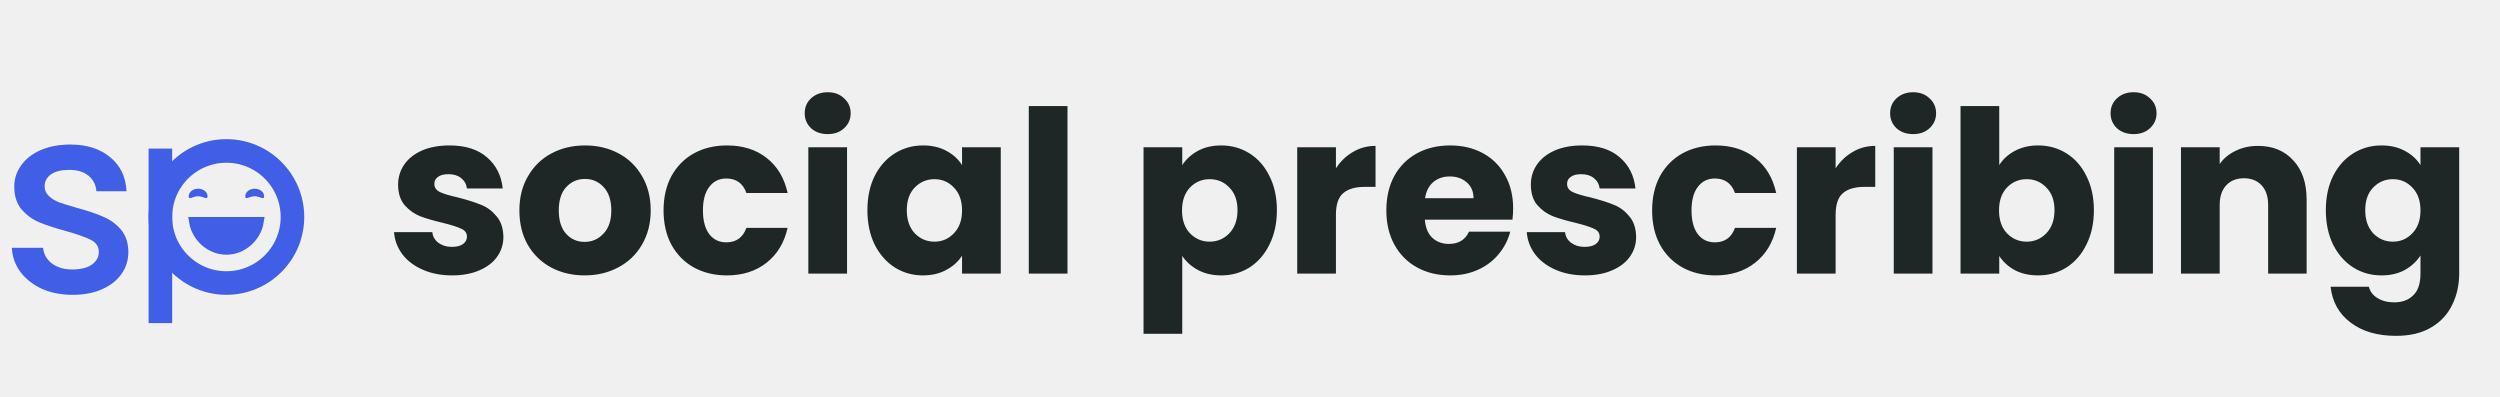
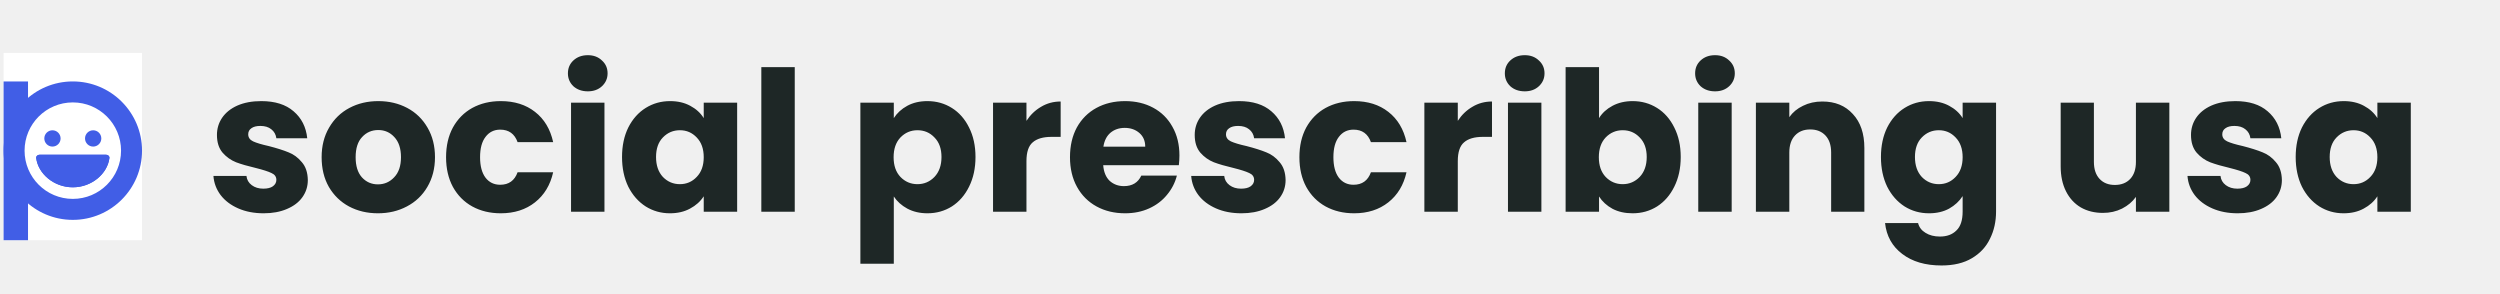
- <svg xmlns="http://www.w3.org/2000/svg" width="265" height="42" viewBox="0 0 265 42" fill="none">
-   <path d="M24 26.5C22.26 26.5 20.796 25.117 20.54 23.5L24 23.5L27.46 23.5C27.204 25.117 25.74 26.5 24 26.5Z" fill="#415EE6" stroke="#415EE6" />
-   <path d="M22 20.803C22 21.246 21.552 20.803 21 20.803C20.448 20.803 20 21.246 20 20.803C20 20.36 20.448 20 21 20C21.552 20 22 20.36 22 20.803Z" fill="#415EE6" />
-   <path d="M28 20.803C28 21.246 27.552 20.803 27 20.803C26.448 20.803 26 21.246 26 20.803C26 20.36 26.448 20 27 20C27.552 20 28 20.36 28 20.803Z" fill="#415EE6" />
-   <rect x="17" y="16" width="14" height="14" rx="7" stroke="#415EE6" stroke-width="2.5" />
-   <rect x="17" y="17" width="0.001" height="16" fill="#415EE6" stroke="#415EE6" stroke-width="2.5" />
-   <path d="M7.7 31.252C6.487 31.252 5.395 31.037 4.424 30.608C3.472 30.16 2.716 29.563 2.156 28.816C1.596 28.051 1.297 27.201 1.26 26.268H4.564C4.62 26.921 4.928 27.472 5.488 27.92C6.067 28.349 6.785 28.564 7.644 28.564C8.54 28.564 9.231 28.396 9.716 28.06C10.22 27.705 10.472 27.257 10.472 26.716C10.472 26.137 10.192 25.708 9.632 25.428C9.091 25.148 8.223 24.84 7.028 24.504C5.871 24.187 4.928 23.879 4.2 23.58C3.472 23.281 2.837 22.824 2.296 22.208C1.773 21.592 1.512 20.78 1.512 19.772C1.512 18.951 1.755 18.204 2.24 17.532C2.725 16.841 3.416 16.3 4.312 15.908C5.227 15.516 6.272 15.32 7.448 15.32C9.203 15.32 10.612 15.768 11.676 16.664C12.759 17.541 13.337 18.745 13.412 20.276H10.22C10.164 19.585 9.884 19.035 9.38 18.624C8.876 18.213 8.195 18.008 7.336 18.008C6.496 18.008 5.852 18.167 5.404 18.484C4.956 18.801 4.732 19.221 4.732 19.744C4.732 20.155 4.881 20.5 5.18 20.78C5.479 21.06 5.843 21.284 6.272 21.452C6.701 21.601 7.336 21.797 8.176 22.04C9.296 22.339 10.211 22.647 10.92 22.964C11.648 23.263 12.273 23.711 12.796 24.308C13.319 24.905 13.589 25.699 13.608 26.688C13.608 27.565 13.365 28.349 12.88 29.04C12.395 29.731 11.704 30.272 10.808 30.664C9.931 31.056 8.895 31.252 7.7 31.252Z" fill="#415EE6" />
-   <path d="M47.936 29.192C46.768 29.192 45.728 28.992 44.816 28.592C43.904 28.192 43.184 27.648 42.656 26.96C42.128 26.256 41.832 25.472 41.768 24.608H45.824C45.872 25.072 46.088 25.448 46.472 25.736C46.856 26.024 47.328 26.168 47.888 26.168C48.4 26.168 48.792 26.072 49.064 25.88C49.352 25.672 49.496 25.408 49.496 25.088C49.496 24.704 49.296 24.424 48.896 24.248C48.496 24.056 47.848 23.848 46.952 23.624C45.992 23.4 45.192 23.168 44.552 22.928C43.912 22.672 43.36 22.28 42.896 21.752C42.432 21.208 42.2 20.48 42.2 19.568C42.2 18.8 42.408 18.104 42.824 17.48C43.256 16.84 43.88 16.336 44.696 15.968C45.528 15.6 46.512 15.416 47.648 15.416C49.328 15.416 50.648 15.832 51.608 16.664C52.584 17.496 53.144 18.6 53.288 19.976H49.496C49.432 19.512 49.224 19.144 48.872 18.872C48.536 18.6 48.088 18.464 47.528 18.464C47.048 18.464 46.68 18.56 46.424 18.752C46.168 18.928 46.04 19.176 46.04 19.496C46.04 19.88 46.24 20.168 46.64 20.36C47.056 20.552 47.696 20.744 48.56 20.936C49.552 21.192 50.36 21.448 50.984 21.704C51.608 21.944 52.152 22.344 52.616 22.904C53.096 23.448 53.344 24.184 53.36 25.112C53.36 25.896 53.136 26.6 52.688 27.224C52.256 27.832 51.624 28.312 50.792 28.664C49.976 29.016 49.024 29.192 47.936 29.192ZM61.967 29.192C60.655 29.192 59.471 28.912 58.415 28.352C57.375 27.792 56.551 26.992 55.943 25.952C55.351 24.912 55.055 23.696 55.055 22.304C55.055 20.928 55.359 19.72 55.967 18.68C56.575 17.624 57.407 16.816 58.463 16.256C59.519 15.696 60.703 15.416 62.015 15.416C63.327 15.416 64.511 15.696 65.567 16.256C66.623 16.816 67.455 17.624 68.063 18.68C68.671 19.72 68.975 20.928 68.975 22.304C68.975 23.68 68.663 24.896 68.039 25.952C67.431 26.992 66.591 27.792 65.519 28.352C64.463 28.912 63.279 29.192 61.967 29.192ZM61.967 25.64C62.751 25.64 63.415 25.352 63.959 24.776C64.519 24.2 64.799 23.376 64.799 22.304C64.799 21.232 64.527 20.408 63.983 19.832C63.455 19.256 62.799 18.968 62.015 18.968C61.215 18.968 60.551 19.256 60.023 19.832C59.495 20.392 59.231 21.216 59.231 22.304C59.231 23.376 59.487 24.2 59.999 24.776C60.527 25.352 61.183 25.64 61.967 25.64ZM70.336 22.304C70.336 20.912 70.616 19.696 71.176 18.656C71.752 17.616 72.544 16.816 73.552 16.256C74.576 15.696 75.744 15.416 77.056 15.416C78.736 15.416 80.136 15.856 81.256 16.736C82.392 17.616 83.136 18.856 83.488 20.456H79.12C78.752 19.432 78.04 18.92 76.984 18.92C76.232 18.92 75.632 19.216 75.184 19.808C74.736 20.384 74.512 21.216 74.512 22.304C74.512 23.392 74.736 24.232 75.184 24.824C75.632 25.4 76.232 25.688 76.984 25.688C78.04 25.688 78.752 25.176 79.12 24.152H83.488C83.136 25.72 82.392 26.952 81.256 27.848C80.12 28.744 78.72 29.192 77.056 29.192C75.744 29.192 74.576 28.912 73.552 28.352C72.544 27.792 71.752 26.992 71.176 25.952C70.616 24.912 70.336 23.696 70.336 22.304ZM87.747 14.216C87.027 14.216 86.435 14.008 85.971 13.592C85.523 13.16 85.299 12.632 85.299 12.008C85.299 11.368 85.523 10.84 85.971 10.424C86.435 9.992 87.027 9.776 87.747 9.776C88.451 9.776 89.027 9.992 89.475 10.424C89.939 10.84 90.171 11.368 90.171 12.008C90.171 12.632 89.939 13.16 89.475 13.592C89.027 14.008 88.451 14.216 87.747 14.216ZM89.787 15.608V29H85.683V15.608H89.787ZM91.945 22.28C91.945 20.904 92.201 19.696 92.713 18.656C93.241 17.616 93.953 16.816 94.849 16.256C95.745 15.696 96.745 15.416 97.849 15.416C98.793 15.416 99.617 15.608 100.321 15.992C101.041 16.376 101.593 16.88 101.977 17.504V15.608H106.081V29H101.977V27.104C101.577 27.728 101.017 28.232 100.297 28.616C99.593 29 98.769 29.192 97.825 29.192C96.737 29.192 95.745 28.912 94.849 28.352C93.953 27.776 93.241 26.968 92.713 25.928C92.201 24.872 91.945 23.656 91.945 22.28ZM101.977 22.304C101.977 21.28 101.689 20.472 101.113 19.88C100.553 19.288 99.865 18.992 99.049 18.992C98.233 18.992 97.537 19.288 96.961 19.88C96.401 20.456 96.121 21.256 96.121 22.28C96.121 23.304 96.401 24.12 96.961 24.728C97.537 25.32 98.233 25.616 99.049 25.616C99.865 25.616 100.553 25.32 101.113 24.728C101.689 24.136 101.977 23.328 101.977 22.304ZM113.155 11.24V29H109.051V11.24H113.155ZM125.319 17.504C125.719 16.88 126.271 16.376 126.975 15.992C127.679 15.608 128.503 15.416 129.447 15.416C130.551 15.416 131.551 15.696 132.447 16.256C133.343 16.816 134.047 17.616 134.559 18.656C135.087 19.696 135.351 20.904 135.351 22.28C135.351 23.656 135.087 24.872 134.559 25.928C134.047 26.968 133.343 27.776 132.447 28.352C131.551 28.912 130.551 29.192 129.447 29.192C128.519 29.192 127.695 29 126.975 28.616C126.271 28.232 125.719 27.736 125.319 27.128V35.384H121.215V15.608H125.319V17.504ZM131.175 22.28C131.175 21.256 130.887 20.456 130.311 19.88C129.751 19.288 129.055 18.992 128.223 18.992C127.407 18.992 126.711 19.288 126.135 19.88C125.575 20.472 125.295 21.28 125.295 22.304C125.295 23.328 125.575 24.136 126.135 24.728C126.711 25.32 127.407 25.616 128.223 25.616C129.039 25.616 129.735 25.32 130.311 24.728C130.887 24.12 131.175 23.304 131.175 22.28ZM141.608 17.84C142.088 17.104 142.688 16.528 143.408 16.112C144.128 15.68 144.928 15.464 145.808 15.464V19.808H144.68C143.656 19.808 142.888 20.032 142.376 20.48C141.864 20.912 141.608 21.68 141.608 22.784V29H137.504V15.608H141.608V17.84ZM160.393 22.088C160.393 22.472 160.369 22.872 160.321 23.288H151.033C151.097 24.12 151.361 24.76 151.825 25.208C152.305 25.64 152.889 25.856 153.577 25.856C154.601 25.856 155.313 25.424 155.713 24.56H160.081C159.857 25.44 159.449 26.232 158.857 26.936C158.281 27.64 157.553 28.192 156.673 28.592C155.793 28.992 154.809 29.192 153.721 29.192C152.409 29.192 151.241 28.912 150.217 28.352C149.193 27.792 148.393 26.992 147.817 25.952C147.241 24.912 146.953 23.696 146.953 22.304C146.953 20.912 147.233 19.696 147.793 18.656C148.369 17.616 149.169 16.816 150.193 16.256C151.217 15.696 152.393 15.416 153.721 15.416C155.017 15.416 156.169 15.688 157.177 16.232C158.185 16.776 158.969 17.552 159.529 18.56C160.105 19.568 160.393 20.744 160.393 22.088ZM156.193 21.008C156.193 20.304 155.953 19.744 155.473 19.328C154.993 18.912 154.393 18.704 153.673 18.704C152.985 18.704 152.401 18.904 151.921 19.304C151.457 19.704 151.169 20.272 151.057 21.008H156.193ZM168.006 29.192C166.838 29.192 165.798 28.992 164.886 28.592C163.974 28.192 163.254 27.648 162.726 26.96C162.198 26.256 161.902 25.472 161.838 24.608H165.894C165.942 25.072 166.158 25.448 166.542 25.736C166.926 26.024 167.398 26.168 167.958 26.168C168.47 26.168 168.862 26.072 169.134 25.88C169.422 25.672 169.566 25.408 169.566 25.088C169.566 24.704 169.366 24.424 168.966 24.248C168.566 24.056 167.918 23.848 167.022 23.624C166.062 23.4 165.262 23.168 164.622 22.928C163.982 22.672 163.43 22.28 162.966 21.752C162.502 21.208 162.27 20.48 162.27 19.568C162.27 18.8 162.478 18.104 162.894 17.48C163.326 16.84 163.95 16.336 164.766 15.968C165.598 15.6 166.582 15.416 167.718 15.416C169.398 15.416 170.718 15.832 171.678 16.664C172.654 17.496 173.214 18.6 173.358 19.976H169.566C169.502 19.512 169.294 19.144 168.942 18.872C168.606 18.6 168.158 18.464 167.598 18.464C167.118 18.464 166.75 18.56 166.494 18.752C166.238 18.928 166.11 19.176 166.11 19.496C166.11 19.88 166.31 20.168 166.71 20.36C167.126 20.552 167.766 20.744 168.63 20.936C169.622 21.192 170.43 21.448 171.054 21.704C171.678 21.944 172.222 22.344 172.686 22.904C173.166 23.448 173.414 24.184 173.43 25.112C173.43 25.896 173.206 26.6 172.758 27.224C172.326 27.832 171.694 28.312 170.862 28.664C170.046 29.016 169.094 29.192 168.006 29.192ZM175.125 22.304C175.125 20.912 175.405 19.696 175.965 18.656C176.541 17.616 177.333 16.816 178.341 16.256C179.365 15.696 180.533 15.416 181.845 15.416C183.525 15.416 184.925 15.856 186.045 16.736C187.181 17.616 187.925 18.856 188.277 20.456H183.909C183.541 19.432 182.829 18.92 181.773 18.92C181.021 18.92 180.421 19.216 179.973 19.808C179.525 20.384 179.301 21.216 179.301 22.304C179.301 23.392 179.525 24.232 179.973 24.824C180.421 25.4 181.021 25.688 181.773 25.688C182.829 25.688 183.541 25.176 183.909 24.152H188.277C187.925 25.72 187.181 26.952 186.045 27.848C184.909 28.744 183.509 29.192 181.845 29.192C180.533 29.192 179.365 28.912 178.341 28.352C177.333 27.792 176.541 26.992 175.965 25.952C175.405 24.912 175.125 23.696 175.125 22.304ZM194.576 17.84C195.056 17.104 195.656 16.528 196.376 16.112C197.096 15.68 197.896 15.464 198.776 15.464V19.808H197.648C196.624 19.808 195.856 20.032 195.344 20.48C194.832 20.912 194.576 21.68 194.576 22.784V29H190.472V15.608H194.576V17.84ZM202.802 14.216C202.082 14.216 201.49 14.008 201.026 13.592C200.578 13.16 200.354 12.632 200.354 12.008C200.354 11.368 200.578 10.84 201.026 10.424C201.49 9.992 202.082 9.776 202.802 9.776C203.506 9.776 204.082 9.992 204.53 10.424C204.994 10.84 205.226 11.368 205.226 12.008C205.226 12.632 204.994 13.16 204.53 13.592C204.082 14.008 203.506 14.216 202.802 14.216ZM204.842 15.608V29H200.738V15.608H204.842ZM211.92 17.504C212.304 16.88 212.856 16.376 213.576 15.992C214.296 15.608 215.12 15.416 216.048 15.416C217.152 15.416 218.152 15.696 219.048 16.256C219.944 16.816 220.648 17.616 221.16 18.656C221.688 19.696 221.952 20.904 221.952 22.28C221.952 23.656 221.688 24.872 221.16 25.928C220.648 26.968 219.944 27.776 219.048 28.352C218.152 28.912 217.152 29.192 216.048 29.192C215.104 29.192 214.28 29.008 213.576 28.64C212.872 28.256 212.32 27.752 211.92 27.128V29H207.816V11.24H211.92V17.504ZM217.776 22.28C217.776 21.256 217.488 20.456 216.912 19.88C216.352 19.288 215.656 18.992 214.824 18.992C214.008 18.992 213.312 19.288 212.736 19.88C212.176 20.472 211.896 21.28 211.896 22.304C211.896 23.328 212.176 24.136 212.736 24.728C213.312 25.32 214.008 25.616 214.824 25.616C215.64 25.616 216.336 25.32 216.912 24.728C217.488 24.12 217.776 23.304 217.776 22.28ZM226.169 14.216C225.449 14.216 224.857 14.008 224.393 13.592C223.945 13.16 223.721 12.632 223.721 12.008C223.721 11.368 223.945 10.84 224.393 10.424C224.857 9.992 225.449 9.776 226.169 9.776C226.873 9.776 227.449 9.992 227.897 10.424C228.361 10.84 228.593 11.368 228.593 12.008C228.593 12.632 228.361 13.16 227.897 13.592C227.449 14.008 226.873 14.216 226.169 14.216ZM228.209 15.608V29H224.105V15.608H228.209ZM239.343 15.464C240.911 15.464 242.159 15.976 243.087 17C244.031 18.008 244.503 19.4 244.503 21.176V29H240.423V21.728C240.423 20.832 240.191 20.136 239.727 19.64C239.263 19.144 238.639 18.896 237.855 18.896C237.071 18.896 236.447 19.144 235.983 19.64C235.519 20.136 235.287 20.832 235.287 21.728V29H231.183V15.608H235.287V17.384C235.703 16.792 236.263 16.328 236.967 15.992C237.671 15.64 238.463 15.464 239.343 15.464ZM252.443 15.416C253.387 15.416 254.211 15.608 254.915 15.992C255.635 16.376 256.187 16.88 256.571 17.504V15.608H260.675V28.976C260.675 30.208 260.427 31.32 259.931 32.312C259.451 33.32 258.707 34.12 257.699 34.712C256.707 35.304 255.467 35.6 253.979 35.6C251.995 35.6 250.387 35.128 249.155 34.184C247.923 33.256 247.219 31.992 247.043 30.392H251.099C251.227 30.904 251.531 31.304 252.011 31.592C252.491 31.896 253.083 32.048 253.787 32.048C254.635 32.048 255.307 31.8 255.803 31.304C256.315 30.824 256.571 30.048 256.571 28.976V27.08C256.171 27.704 255.619 28.216 254.915 28.616C254.211 29 253.387 29.192 252.443 29.192C251.339 29.192 250.339 28.912 249.443 28.352C248.547 27.776 247.835 26.968 247.307 25.928C246.795 24.872 246.539 23.656 246.539 22.28C246.539 20.904 246.795 19.696 247.307 18.656C247.835 17.616 248.547 16.816 249.443 16.256C250.339 15.696 251.339 15.416 252.443 15.416ZM256.571 22.304C256.571 21.28 256.283 20.472 255.707 19.88C255.147 19.288 254.459 18.992 253.643 18.992C252.827 18.992 252.131 19.288 251.555 19.88C250.995 20.456 250.715 21.256 250.715 22.28C250.715 23.304 250.995 24.12 251.555 24.728C252.131 25.32 252.827 25.616 253.643 25.616C254.459 25.616 255.147 25.32 255.707 24.728C256.283 24.136 256.571 23.328 256.571 22.304Z" fill="#1E2726" />
+ <svg xmlns="http://www.w3.org/2000/svg" width="307" height="36" viewBox="0 0 307 36" fill="none">
+   <g clip-path="url(#clip0_1048_116)">
+     <rect width="17" height="23" transform="translate(0.440918 6.5)" fill="white" />
+     <path d="M4.443 19.399C4.416 19.18 4.621 19 4.871 19C5.603 19 7.151 19 8.941 19C10.731 19 12.278 19 13.011 19C13.261 19 13.466 19.18 13.438 19.399C13.2 21.319 11.278 23 8.941 23C6.604 23 4.681 21.319 4.443 19.399Z" fill="#415EE6" />
+     <path fill-rule="evenodd" clip-rule="evenodd" d="M5.763 20C6.249 21.126 7.508 22 8.941 22C10.374 22 11.633 21.126 12.119 20L5.763 20ZM4.871 19C4.621 19 4.416 19.18 4.443 19.399C4.681 21.319 6.604 23 8.941 23C11.278 23 13.2 21.319 13.438 19.399C13.466 19.18 13.261 19 13.011 19L4.871 19Z" fill="#415EE6" />
+     <path fill-rule="evenodd" clip-rule="evenodd" d="M0.441 18.5C0.441 13.806 4.247 10 8.941 10C13.635 10 17.441 13.806 17.441 18.5C17.441 23.194 13.635 27 8.941 27C4.247 27 0.441 23.194 0.441 18.5ZM8.941 12.576C5.669 12.576 3.017 15.228 3.017 18.5C3.017 21.772 5.669 24.424 8.941 24.424C12.213 24.424 14.865 21.772 14.865 18.5C14.865 15.228 12.213 12.576 8.941 12.576Z" fill="#415EE6" />
+     <path fill-rule="evenodd" clip-rule="evenodd" d="M0.441 10H3.441V16L1.941 19.429L3.441 21.786V32H0.441V10Z" fill="#415EE6" />
+     <circle cx="6.441" cy="17" r="1" fill="#415EE6" />
+     <circle cx="11.441" cy="17" r="1" fill="#415EE6" />
+   </g>
+   <path d="M32.377 26.192C31.209 26.192 30.169 25.992 29.257 25.592C28.345 25.192 27.625 24.648 27.097 23.96C26.569 23.256 26.273 22.472 26.209 21.608H30.265C30.313 22.072 30.529 22.448 30.913 22.736C31.297 23.024 31.769 23.168 32.329 23.168C32.841 23.168 33.233 23.072 33.505 22.88C33.793 22.672 33.937 22.408 33.937 22.088C33.937 21.704 33.737 21.424 33.337 21.248C32.937 21.056 32.289 20.848 31.393 20.624C30.433 20.4 29.633 20.168 28.993 19.928C28.353 19.672 27.801 19.28 27.337 18.752C26.873 18.208 26.641 17.48 26.641 16.568C26.641 15.8 26.849 15.104 27.265 14.48C27.697 13.84 28.321 13.336 29.137 12.968C29.969 12.6 30.953 12.416 32.089 12.416C33.769 12.416 35.089 12.832 36.049 13.664C37.025 14.496 37.585 15.6 37.729 16.976H33.937C33.873 16.512 33.665 16.144 33.313 15.872C32.977 15.6 32.529 15.464 31.969 15.464C31.489 15.464 31.121 15.56 30.865 15.752C30.609 15.928 30.481 16.176 30.481 16.496C30.481 16.88 30.681 17.168 31.081 17.36C31.497 17.552 32.137 17.744 33.001 17.936C33.993 18.192 34.801 18.448 35.425 18.704C36.049 18.944 36.593 19.344 37.057 19.904C37.537 20.448 37.785 21.184 37.801 22.112C37.801 22.896 37.577 23.6 37.129 24.224C36.697 24.832 36.065 25.312 35.233 25.664C34.417 26.016 33.465 26.192 32.377 26.192ZM46.408 26.192C45.096 26.192 43.912 25.912 42.856 25.352C41.816 24.792 40.992 23.992 40.384 22.952C39.792 21.912 39.496 20.696 39.496 19.304C39.496 17.928 39.8 16.72 40.408 15.68C41.016 14.624 41.848 13.816 42.904 13.256C43.96 12.696 45.144 12.416 46.456 12.416C47.768 12.416 48.952 12.696 50.008 13.256C51.064 13.816 51.896 14.624 52.504 15.68C53.112 16.72 53.416 17.928 53.416 19.304C53.416 20.68 53.104 21.896 52.48 22.952C51.872 23.992 51.032 24.792 49.96 25.352C48.904 25.912 47.72 26.192 46.408 26.192ZM46.408 22.64C47.192 22.64 47.856 22.352 48.4 21.776C48.96 21.2 49.24 20.376 49.24 19.304C49.24 18.232 48.968 17.408 48.424 16.832C47.896 16.256 47.24 15.968 46.456 15.968C45.656 15.968 44.992 16.256 44.464 16.832C43.936 17.392 43.672 18.216 43.672 19.304C43.672 20.376 43.928 21.2 44.44 21.776C44.968 22.352 45.624 22.64 46.408 22.64ZM54.777 19.304C54.777 17.912 55.057 16.696 55.617 15.656C56.193 14.616 56.985 13.816 57.993 13.256C59.017 12.696 60.185 12.416 61.497 12.416C63.177 12.416 64.577 12.856 65.697 13.736C66.833 14.616 67.577 15.856 67.929 17.456H63.561C63.193 16.432 62.481 15.92 61.425 15.92C60.673 15.92 60.073 16.216 59.625 16.808C59.177 17.384 58.953 18.216 58.953 19.304C58.953 20.392 59.177 21.232 59.625 21.824C60.073 22.4 60.673 22.688 61.425 22.688C62.481 22.688 63.193 22.176 63.561 21.152H67.929C67.577 22.72 66.833 23.952 65.697 24.848C64.561 25.744 63.161 26.192 61.497 26.192C60.185 26.192 59.017 25.912 57.993 25.352C56.985 24.792 56.193 23.992 55.617 22.952C55.057 21.912 54.777 20.696 54.777 19.304ZM72.188 11.216C71.468 11.216 70.876 11.008 70.412 10.592C69.964 10.16 69.74 9.632 69.74 9.008C69.74 8.368 69.964 7.84 70.412 7.424C70.876 6.992 71.468 6.776 72.188 6.776C72.892 6.776 73.468 6.992 73.916 7.424C74.38 7.84 74.612 8.368 74.612 9.008C74.612 9.632 74.38 10.16 73.916 10.592C73.468 11.008 72.892 11.216 72.188 11.216ZM74.228 12.608V26H70.124V12.608H74.228ZM76.386 19.28C76.386 17.904 76.642 16.696 77.154 15.656C77.682 14.616 78.394 13.816 79.29 13.256C80.186 12.696 81.186 12.416 82.29 12.416C83.234 12.416 84.058 12.608 84.762 12.992C85.482 13.376 86.034 13.88 86.418 14.504V12.608H90.522V26H86.418V24.104C86.018 24.728 85.458 25.232 84.738 25.616C84.034 26 83.21 26.192 82.266 26.192C81.178 26.192 80.186 25.912 79.29 25.352C78.394 24.776 77.682 23.968 77.154 22.928C76.642 21.872 76.386 20.656 76.386 19.28ZM86.418 19.304C86.418 18.28 86.13 17.472 85.554 16.88C84.994 16.288 84.306 15.992 83.49 15.992C82.674 15.992 81.978 16.288 81.402 16.88C80.842 17.456 80.562 18.256 80.562 19.28C80.562 20.304 80.842 21.12 81.402 21.728C81.978 22.32 82.674 22.616 83.49 22.616C84.306 22.616 84.994 22.32 85.554 21.728C86.13 21.136 86.418 20.328 86.418 19.304ZM97.595 8.24V26H93.491V8.24H97.595ZM109.759 14.504C110.159 13.88 110.711 13.376 111.415 12.992C112.119 12.608 112.943 12.416 113.887 12.416C114.991 12.416 115.991 12.696 116.887 13.256C117.783 13.816 118.487 14.616 118.999 15.656C119.527 16.696 119.791 17.904 119.791 19.28C119.791 20.656 119.527 21.872 118.999 22.928C118.487 23.968 117.783 24.776 116.887 25.352C115.991 25.912 114.991 26.192 113.887 26.192C112.959 26.192 112.135 26 111.415 25.616C110.711 25.232 110.159 24.736 109.759 24.128V32.384H105.655V12.608H109.759V14.504ZM115.615 19.28C115.615 18.256 115.327 17.456 114.751 16.88C114.191 16.288 113.495 15.992 112.663 15.992C111.847 15.992 111.151 16.288 110.575 16.88C110.015 17.472 109.735 18.28 109.735 19.304C109.735 20.328 110.015 21.136 110.575 21.728C111.151 22.32 111.847 22.616 112.663 22.616C113.479 22.616 114.175 22.32 114.751 21.728C115.327 21.12 115.615 20.304 115.615 19.28ZM126.049 14.84C126.529 14.104 127.129 13.528 127.849 13.112C128.569 12.68 129.369 12.464 130.249 12.464V16.808H129.121C128.097 16.808 127.329 17.032 126.817 17.48C126.305 17.912 126.049 18.68 126.049 19.784V26H121.945V12.608H126.049V14.84ZM144.834 19.088C144.834 19.472 144.81 19.872 144.762 20.288H135.474C135.538 21.12 135.802 21.76 136.266 22.208C136.746 22.64 137.33 22.856 138.018 22.856C139.042 22.856 139.754 22.424 140.154 21.56H144.522C144.298 22.44 143.89 23.232 143.298 23.936C142.722 24.64 141.994 25.192 141.114 25.592C140.234 25.992 139.25 26.192 138.162 26.192C136.85 26.192 135.682 25.912 134.658 25.352C133.634 24.792 132.834 23.992 132.258 22.952C131.682 21.912 131.394 20.696 131.394 19.304C131.394 17.912 131.674 16.696 132.234 15.656C132.81 14.616 133.61 13.816 134.634 13.256C135.658 12.696 136.834 12.416 138.162 12.416C139.458 12.416 140.61 12.688 141.618 13.232C142.626 13.776 143.41 14.552 143.97 15.56C144.546 16.568 144.834 17.744 144.834 19.088ZM140.634 18.008C140.634 17.304 140.394 16.744 139.914 16.328C139.434 15.912 138.834 15.704 138.114 15.704C137.426 15.704 136.842 15.904 136.362 16.304C135.898 16.704 135.61 17.272 135.498 18.008H140.634ZM152.447 26.192C151.279 26.192 150.239 25.992 149.327 25.592C148.415 25.192 147.695 24.648 147.167 23.96C146.639 23.256 146.343 22.472 146.279 21.608H150.335C150.383 22.072 150.599 22.448 150.983 22.736C151.367 23.024 151.839 23.168 152.399 23.168C152.911 23.168 153.303 23.072 153.575 22.88C153.863 22.672 154.007 22.408 154.007 22.088C154.007 21.704 153.807 21.424 153.407 21.248C153.007 21.056 152.359 20.848 151.463 20.624C150.503 20.4 149.703 20.168 149.063 19.928C148.423 19.672 147.871 19.28 147.407 18.752C146.943 18.208 146.711 17.48 146.711 16.568C146.711 15.8 146.919 15.104 147.335 14.48C147.767 13.84 148.391 13.336 149.207 12.968C150.039 12.6 151.023 12.416 152.159 12.416C153.839 12.416 155.159 12.832 156.119 13.664C157.095 14.496 157.655 15.6 157.799 16.976H154.007C153.943 16.512 153.735 16.144 153.383 15.872C153.047 15.6 152.599 15.464 152.039 15.464C151.559 15.464 151.191 15.56 150.935 15.752C150.679 15.928 150.551 16.176 150.551 16.496C150.551 16.88 150.751 17.168 151.151 17.36C151.567 17.552 152.207 17.744 153.071 17.936C154.063 18.192 154.871 18.448 155.495 18.704C156.119 18.944 156.663 19.344 157.127 19.904C157.607 20.448 157.855 21.184 157.871 22.112C157.871 22.896 157.647 23.6 157.199 24.224C156.767 24.832 156.135 25.312 155.303 25.664C154.487 26.016 153.535 26.192 152.447 26.192ZM159.566 19.304C159.566 17.912 159.846 16.696 160.406 15.656C160.982 14.616 161.774 13.816 162.782 13.256C163.806 12.696 164.974 12.416 166.286 12.416C167.966 12.416 169.366 12.856 170.486 13.736C171.622 14.616 172.366 15.856 172.718 17.456H168.35C167.982 16.432 167.27 15.92 166.214 15.92C165.462 15.92 164.862 16.216 164.414 16.808C163.966 17.384 163.742 18.216 163.742 19.304C163.742 20.392 163.966 21.232 164.414 21.824C164.862 22.4 165.462 22.688 166.214 22.688C167.27 22.688 167.982 22.176 168.35 21.152H172.718C172.366 22.72 171.622 23.952 170.486 24.848C169.35 25.744 167.95 26.192 166.286 26.192C164.974 26.192 163.806 25.912 162.782 25.352C161.774 24.792 160.982 23.992 160.406 22.952C159.846 21.912 159.566 20.696 159.566 19.304ZM179.017 14.84C179.497 14.104 180.097 13.528 180.817 13.112C181.537 12.68 182.337 12.464 183.217 12.464V16.808H182.089C181.065 16.808 180.297 17.032 179.785 17.48C179.273 17.912 179.017 18.68 179.017 19.784V26H174.913V12.608H179.017V14.84ZM187.243 11.216C186.523 11.216 185.931 11.008 185.467 10.592C185.019 10.16 184.795 9.632 184.795 9.008C184.795 8.368 185.019 7.84 185.467 7.424C185.931 6.992 186.523 6.776 187.243 6.776C187.947 6.776 188.523 6.992 188.971 7.424C189.435 7.84 189.667 8.368 189.667 9.008C189.667 9.632 189.435 10.16 188.971 10.592C188.523 11.008 187.947 11.216 187.243 11.216ZM189.283 12.608V26H185.179V12.608H189.283ZM196.361 14.504C196.745 13.88 197.297 13.376 198.017 12.992C198.737 12.608 199.561 12.416 200.489 12.416C201.593 12.416 202.593 12.696 203.489 13.256C204.385 13.816 205.089 14.616 205.601 15.656C206.129 16.696 206.393 17.904 206.393 19.28C206.393 20.656 206.129 21.872 205.601 22.928C205.089 23.968 204.385 24.776 203.489 25.352C202.593 25.912 201.593 26.192 200.489 26.192C199.545 26.192 198.721 26.008 198.017 25.64C197.313 25.256 196.761 24.752 196.361 24.128V26H192.257V8.24H196.361V14.504ZM202.217 19.28C202.217 18.256 201.929 17.456 201.353 16.88C200.793 16.288 200.097 15.992 199.265 15.992C198.449 15.992 197.753 16.288 197.177 16.88C196.617 17.472 196.337 18.28 196.337 19.304C196.337 20.328 196.617 21.136 197.177 21.728C197.753 22.32 198.449 22.616 199.265 22.616C200.081 22.616 200.777 22.32 201.353 21.728C201.929 21.12 202.217 20.304 202.217 19.28ZM210.61 11.216C209.89 11.216 209.298 11.008 208.834 10.592C208.386 10.16 208.162 9.632 208.162 9.008C208.162 8.368 208.386 7.84 208.834 7.424C209.298 6.992 209.89 6.776 210.61 6.776C211.314 6.776 211.89 6.992 212.338 7.424C212.802 7.84 213.034 8.368 213.034 9.008C213.034 9.632 212.802 10.16 212.338 10.592C211.89 11.008 211.314 11.216 210.61 11.216ZM212.65 12.608V26H208.546V12.608H212.65ZM223.784 12.464C225.352 12.464 226.6 12.976 227.528 14C228.472 15.008 228.944 16.4 228.944 18.176V26H224.864V18.728C224.864 17.832 224.632 17.136 224.168 16.64C223.704 16.144 223.08 15.896 222.296 15.896C221.512 15.896 220.888 16.144 220.424 16.64C219.96 17.136 219.728 17.832 219.728 18.728V26H215.624V12.608H219.728V14.384C220.144 13.792 220.704 13.328 221.408 12.992C222.112 12.64 222.904 12.464 223.784 12.464ZM236.884 12.416C237.828 12.416 238.652 12.608 239.356 12.992C240.076 13.376 240.628 13.88 241.012 14.504V12.608H245.116V25.976C245.116 27.208 244.868 28.32 244.372 29.312C243.892 30.32 243.148 31.12 242.14 31.712C241.148 32.304 239.908 32.6 238.42 32.6C236.436 32.6 234.828 32.128 233.596 31.184C232.364 30.256 231.66 28.992 231.484 27.392H235.54C235.668 27.904 235.972 28.304 236.452 28.592C236.932 28.896 237.524 29.048 238.228 29.048C239.076 29.048 239.748 28.8 240.244 28.304C240.756 27.824 241.012 27.048 241.012 25.976V24.08C240.612 24.704 240.06 25.216 239.356 25.616C238.652 26 237.828 26.192 236.884 26.192C235.78 26.192 234.78 25.912 233.884 25.352C232.988 24.776 232.276 23.968 231.748 22.928C231.236 21.872 230.98 20.656 230.98 19.28C230.98 17.904 231.236 16.696 231.748 15.656C232.276 14.616 232.988 13.816 233.884 13.256C234.78 12.696 235.78 12.416 236.884 12.416ZM241.012 19.304C241.012 18.28 240.724 17.472 240.148 16.88C239.588 16.288 238.9 15.992 238.084 15.992C237.268 15.992 236.572 16.288 235.996 16.88C235.436 17.456 235.156 18.256 235.156 19.28C235.156 20.304 235.436 21.12 235.996 21.728C236.572 22.32 237.268 22.616 238.084 22.616C238.9 22.616 239.588 22.32 240.148 21.728C240.724 21.136 241.012 20.328 241.012 19.304ZM266.395 12.608V26H262.291V24.176C261.875 24.768 261.307 25.248 260.587 25.616C259.883 25.968 259.099 26.144 258.235 26.144C257.211 26.144 256.307 25.92 255.523 25.472C254.739 25.008 254.131 24.344 253.699 23.48C253.267 22.616 253.051 21.6 253.051 20.432V12.608H257.131V19.88C257.131 20.776 257.363 21.472 257.827 21.968C258.291 22.464 258.915 22.712 259.699 22.712C260.499 22.712 261.131 22.464 261.595 21.968C262.059 21.472 262.291 20.776 262.291 19.88V12.608H266.395ZM274.791 26.192C273.623 26.192 272.583 25.992 271.671 25.592C270.759 25.192 270.039 24.648 269.511 23.96C268.983 23.256 268.687 22.472 268.623 21.608H272.679C272.727 22.072 272.943 22.448 273.327 22.736C273.711 23.024 274.183 23.168 274.743 23.168C275.255 23.168 275.647 23.072 275.919 22.88C276.207 22.672 276.351 22.408 276.351 22.088C276.351 21.704 276.151 21.424 275.751 21.248C275.351 21.056 274.703 20.848 273.807 20.624C272.847 20.4 272.047 20.168 271.407 19.928C270.767 19.672 270.215 19.28 269.751 18.752C269.287 18.208 269.055 17.48 269.055 16.568C269.055 15.8 269.263 15.104 269.679 14.48C270.111 13.84 270.735 13.336 271.551 12.968C272.383 12.6 273.367 12.416 274.503 12.416C276.183 12.416 277.503 12.832 278.463 13.664C279.439 14.496 279.999 15.6 280.143 16.976H276.351C276.287 16.512 276.079 16.144 275.727 15.872C275.391 15.6 274.943 15.464 274.383 15.464C273.903 15.464 273.535 15.56 273.279 15.752C273.023 15.928 272.895 16.176 272.895 16.496C272.895 16.88 273.095 17.168 273.495 17.36C273.911 17.552 274.551 17.744 275.415 17.936C276.407 18.192 277.215 18.448 277.839 18.704C278.463 18.944 279.007 19.344 279.471 19.904C279.951 20.448 280.199 21.184 280.215 22.112C280.215 22.896 279.991 23.6 279.543 24.224C279.111 24.832 278.479 25.312 277.647 25.664C276.831 26.016 275.879 26.192 274.791 26.192ZM281.91 19.28C281.91 17.904 282.166 16.696 282.678 15.656C283.206 14.616 283.918 13.816 284.814 13.256C285.71 12.696 286.71 12.416 287.814 12.416C288.758 12.416 289.582 12.608 290.286 12.992C291.006 13.376 291.558 13.88 291.942 14.504V12.608H296.046V26H291.942V24.104C291.542 24.728 290.982 25.232 290.262 25.616C289.558 26 288.734 26.192 287.79 26.192C286.702 26.192 285.71 25.912 284.814 25.352C283.918 24.776 283.206 23.968 282.678 22.928C282.166 21.872 281.91 20.656 281.91 19.28ZM291.942 19.304C291.942 18.28 291.654 17.472 291.078 16.88C290.518 16.288 289.83 15.992 289.014 15.992C288.198 15.992 287.502 16.288 286.926 16.88C286.366 17.456 286.086 18.256 286.086 19.28C286.086 20.304 286.366 21.12 286.926 21.728C287.502 22.32 288.198 22.616 289.014 22.616C289.83 22.616 290.518 22.32 291.078 21.728C291.654 21.136 291.942 20.328 291.942 19.304Z" fill="#1E2726" />
+   <defs>
+     <clipPath id="clip0_1048_116">
+       <rect width="17" height="23" fill="white" transform="translate(0.440918 6.5)" />
+     </clipPath>
+   </defs>
</svg>
